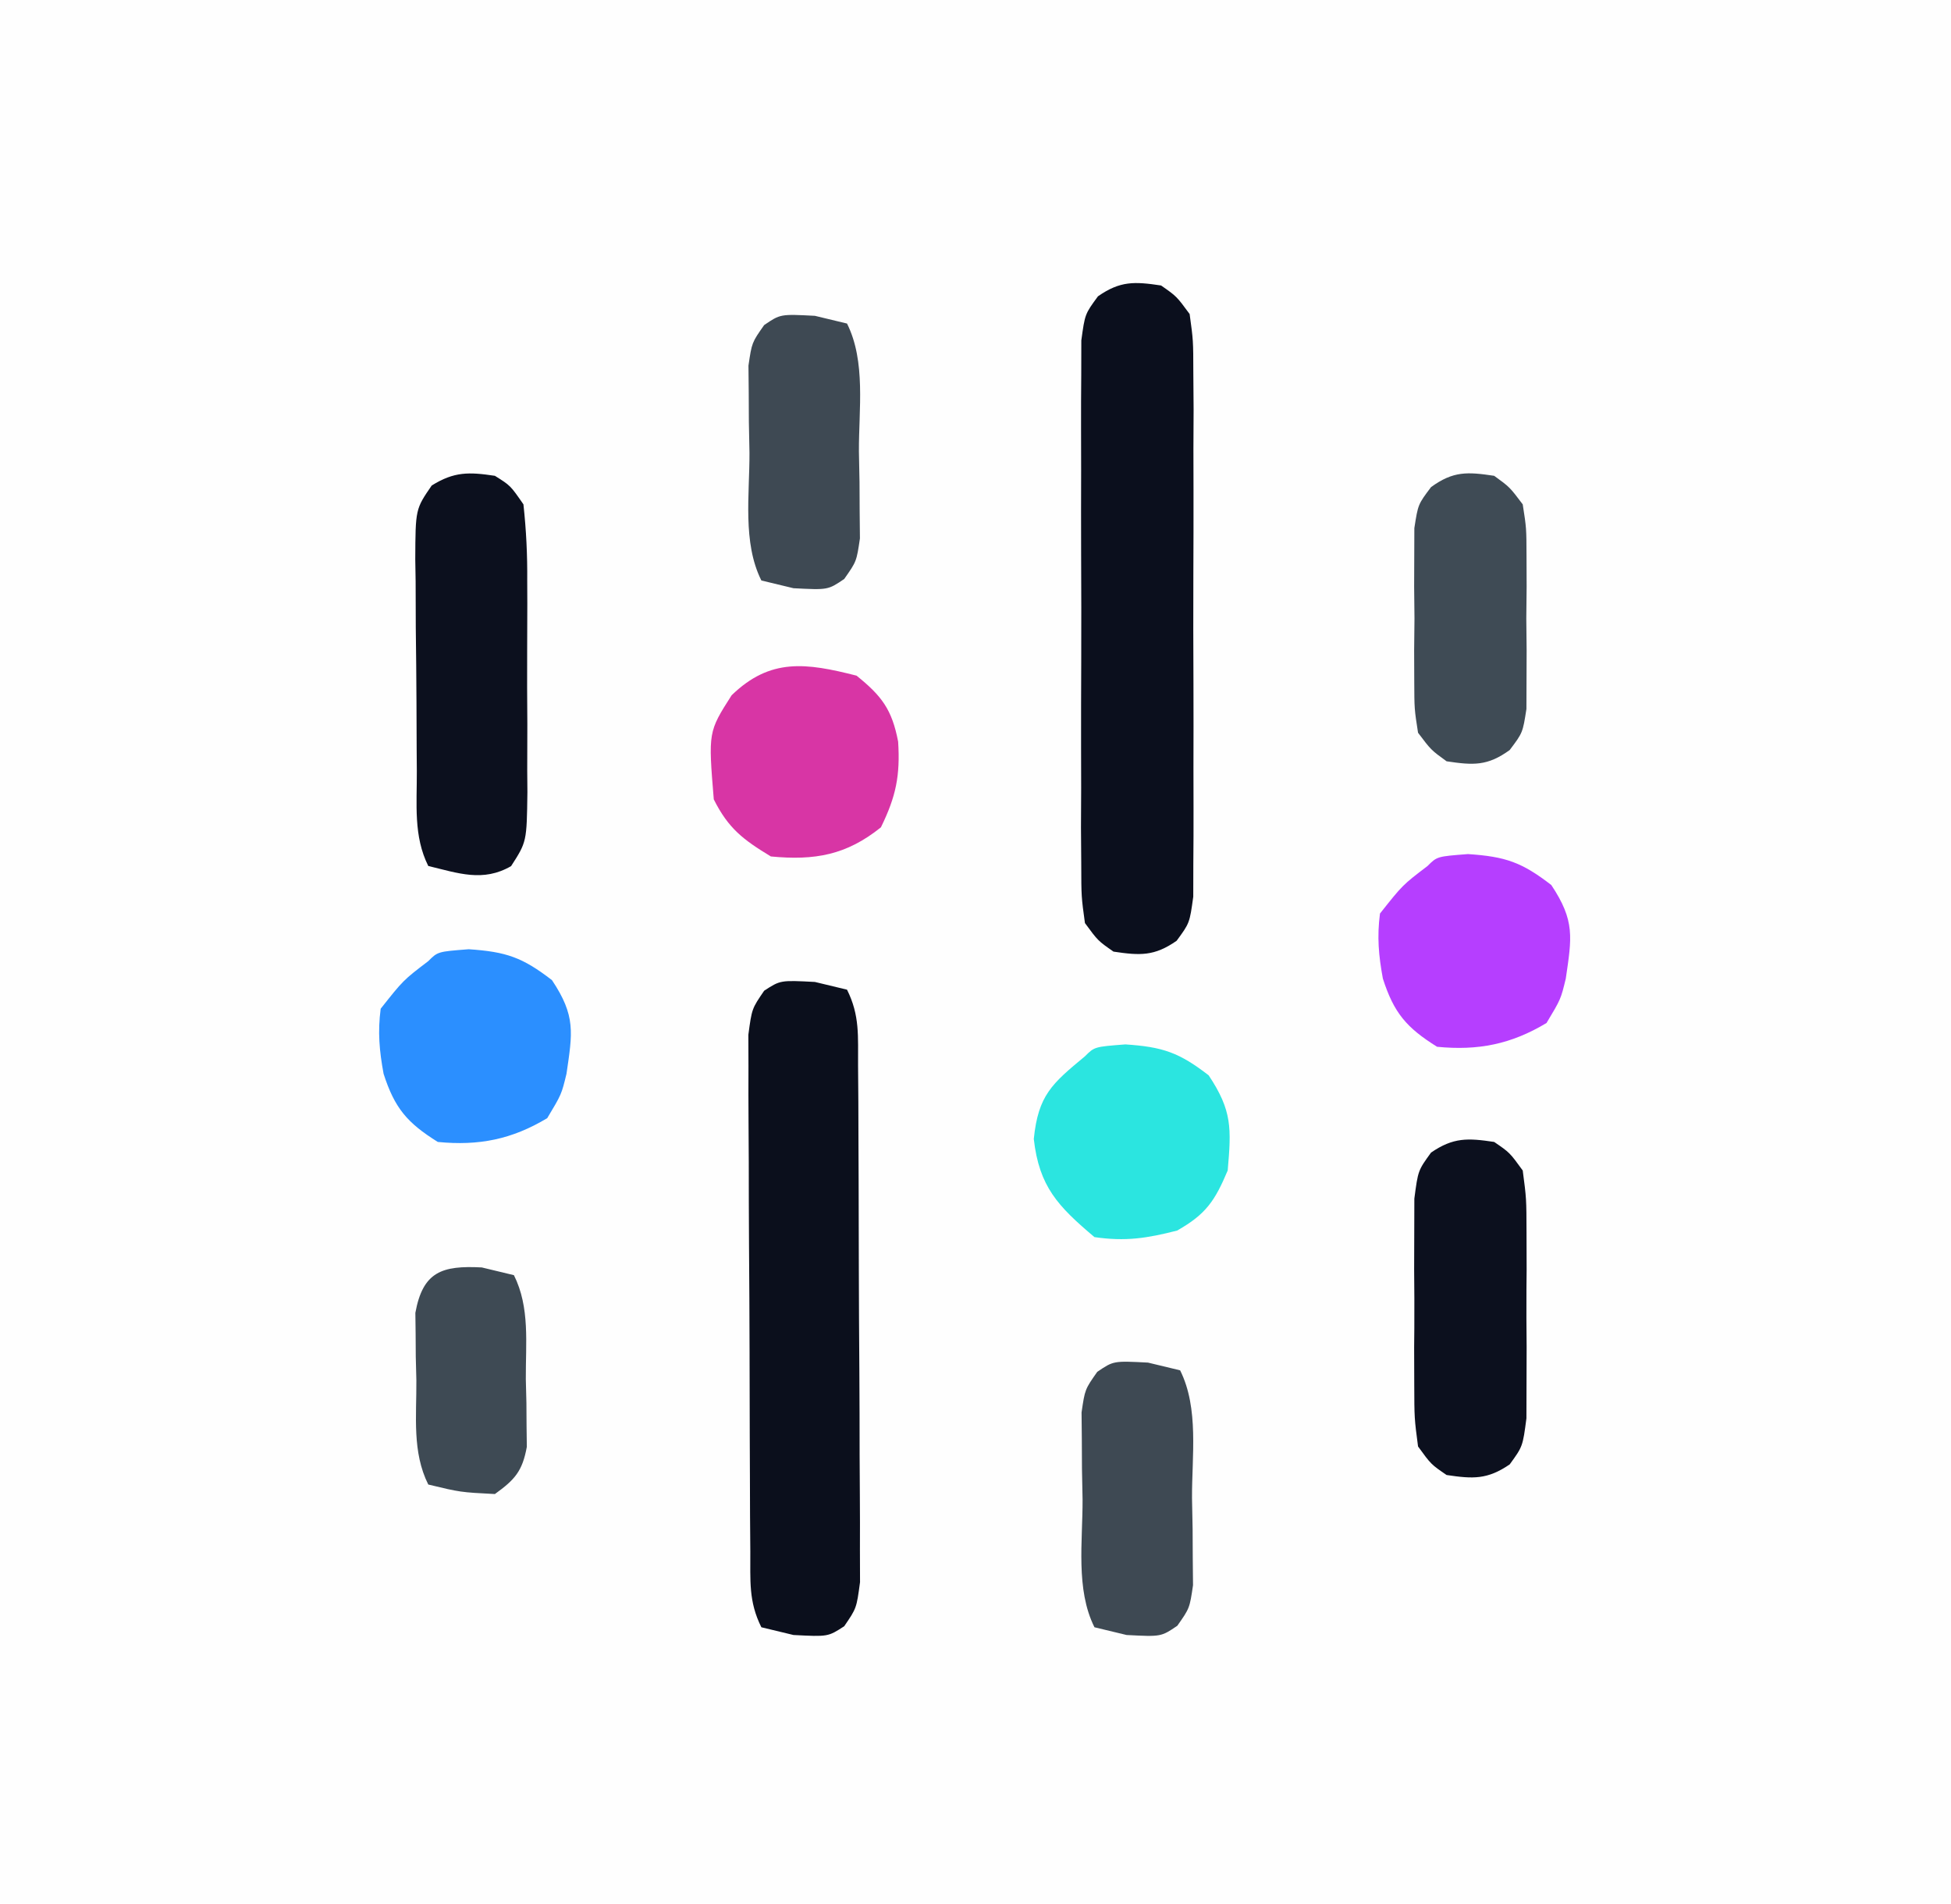
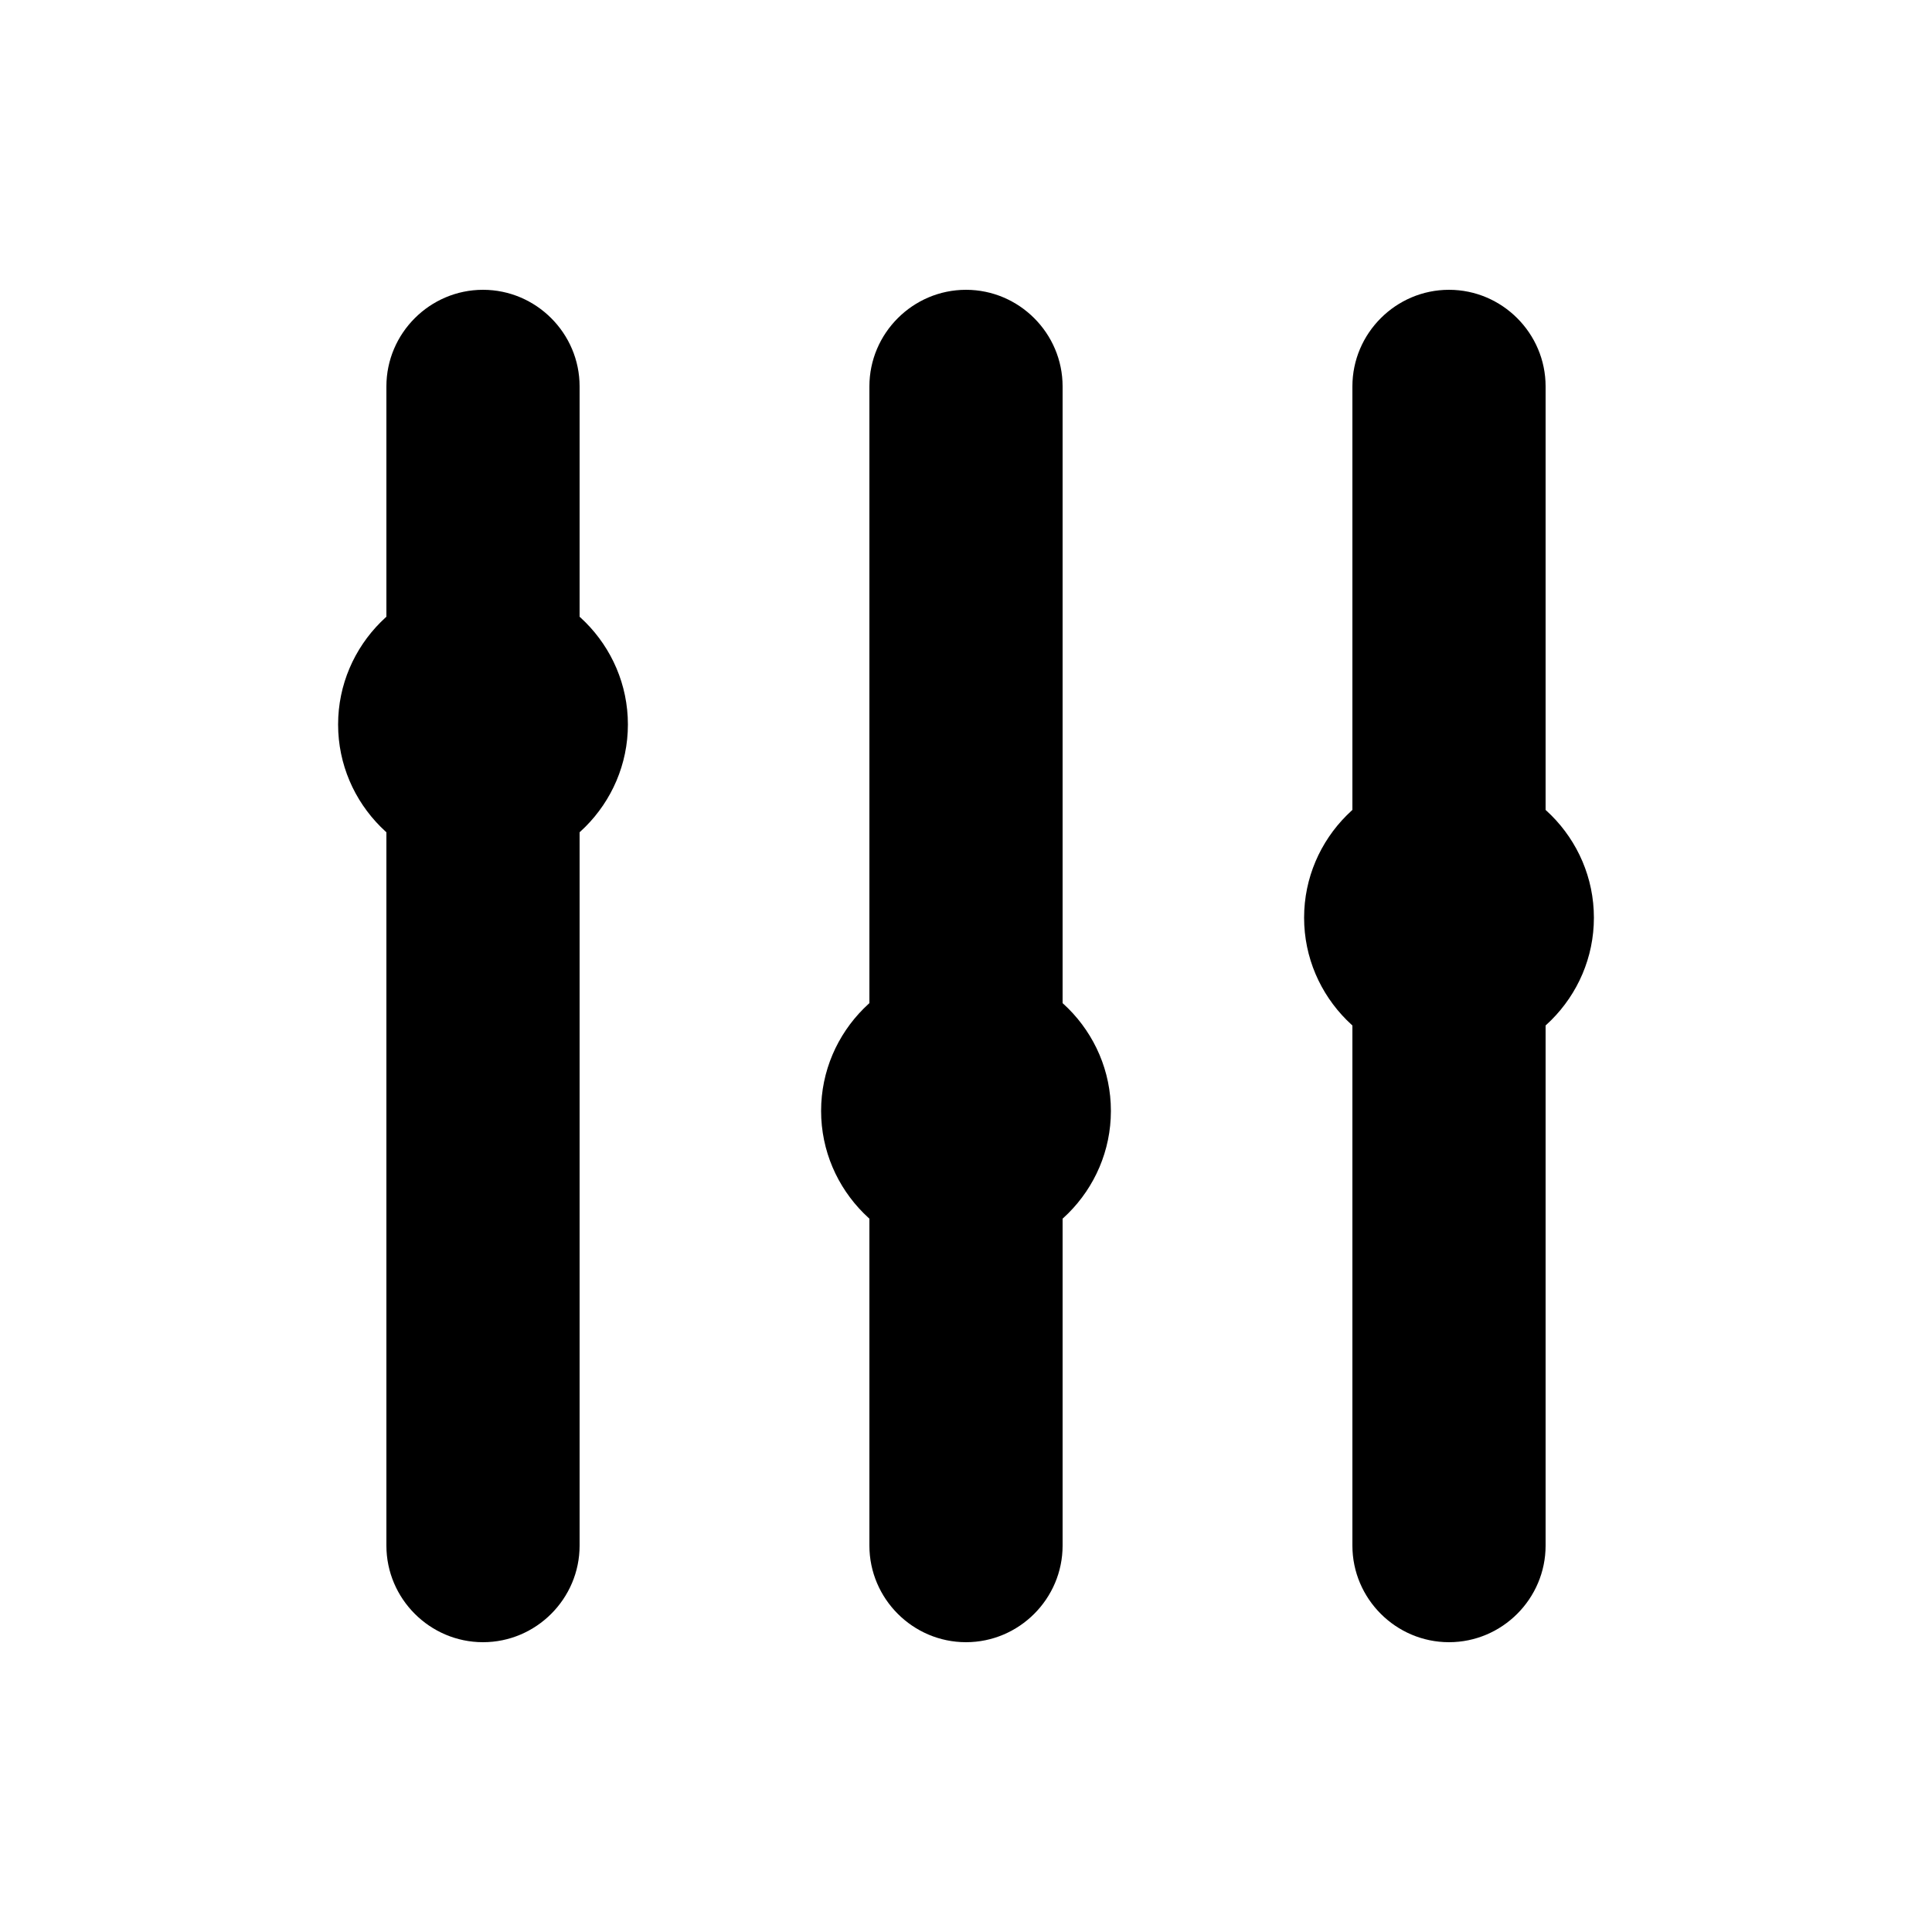
- <svg xmlns="http://www.w3.org/2000/svg" version="1.1" width="205" height="200">
-   <path d="M0 0 C67.65 0 135.3 0 205 0 C205 66 205 132 205 200 C137.35 200 69.7 200 0 200 C0 134 0 68 0 0 Z " fill="#FEFEFE" transform="translate(0,0)" />
-   <path d="M0 0 C1.632 1.138 1.632 1.138 3 3 C3.381 5.77 3.381 5.77 3.388 9.168 C3.398 10.439 3.407 11.711 3.417 13.021 C3.411 14.41 3.405 15.799 3.398 17.188 C3.4 18.611 3.403 20.034 3.407 21.458 C3.412 24.44 3.405 27.423 3.391 30.405 C3.374 34.229 3.384 38.052 3.402 41.875 C3.413 44.814 3.409 47.753 3.401 50.693 C3.399 52.102 3.402 53.512 3.409 54.922 C3.417 56.892 3.403 58.862 3.388 60.832 C3.386 61.953 3.383 63.075 3.381 64.23 C3 67 3 67 1.632 68.862 C-0.709 70.494 -2.212 70.418 -5 70 C-6.632 68.862 -6.632 68.862 -8 67 C-8.381 64.23 -8.381 64.23 -8.388 60.832 C-8.398 59.561 -8.407 58.289 -8.417 56.979 C-8.411 55.59 -8.405 54.201 -8.398 52.812 C-8.4 51.389 -8.403 49.966 -8.407 48.542 C-8.412 45.56 -8.405 42.577 -8.391 39.595 C-8.374 35.771 -8.384 31.948 -8.402 28.125 C-8.413 25.186 -8.409 22.247 -8.401 19.307 C-8.399 17.898 -8.402 16.488 -8.409 15.078 C-8.417 13.108 -8.403 11.138 -8.388 9.168 C-8.386 8.047 -8.383 6.925 -8.381 5.77 C-8 3 -8 3 -6.632 1.138 C-4.291 -0.494 -2.788 -0.418 0 0 Z " fill="#0B0F1D" transform="translate(122,30)" />
-   <path d="M0 0 C1.671 0.402 1.671 0.402 3.375 0.812 C4.739 3.541 4.517 5.721 4.536 8.775 C4.546 10.027 4.555 11.278 4.565 12.567 C4.57 13.94 4.574 15.312 4.578 16.684 C4.584 18.086 4.59 19.488 4.595 20.891 C4.606 23.832 4.612 26.774 4.615 29.715 C4.621 33.486 4.645 37.256 4.673 41.027 C4.692 43.924 4.697 46.821 4.699 49.718 C4.702 51.109 4.71 52.499 4.723 53.889 C4.74 55.833 4.736 57.777 4.731 59.72 C4.735 60.827 4.739 61.933 4.742 63.073 C4.375 65.812 4.375 65.812 3.079 67.705 C1.375 68.812 1.375 68.812 -2.25 68.625 C-3.364 68.357 -4.478 68.089 -5.625 67.812 C-6.989 65.084 -6.767 62.904 -6.786 59.85 C-6.801 57.973 -6.801 57.973 -6.815 56.058 C-6.82 54.685 -6.824 53.313 -6.828 51.941 C-6.834 50.539 -6.84 49.137 -6.845 47.734 C-6.856 44.793 -6.862 41.851 -6.865 38.91 C-6.871 35.139 -6.895 31.369 -6.923 27.598 C-6.942 24.701 -6.947 21.804 -6.949 18.907 C-6.952 17.516 -6.96 16.126 -6.973 14.736 C-6.99 12.792 -6.986 10.848 -6.981 8.905 C-6.985 7.798 -6.989 6.692 -6.992 5.552 C-6.625 2.812 -6.625 2.812 -5.329 0.92 C-3.625 -0.188 -3.625 -0.188 0 0 Z " fill="#0B0F1C" transform="translate(85.625,103.1875)" />
-   <path d="M0 0 C1.631 1.02 1.631 1.02 3 3 C3.298 5.764 3.42 8.298 3.398 11.062 C3.403 12.244 3.403 12.244 3.407 13.449 C3.409 15.114 3.404 16.778 3.391 18.442 C3.375 20.991 3.391 23.538 3.41 26.086 C3.408 27.703 3.404 29.32 3.398 30.938 C3.408 32.081 3.408 32.081 3.417 33.248 C3.347 38.461 3.347 38.461 1.702 41.016 C-1.245 42.72 -3.834 41.762 -7 41 C-8.572 37.856 -8.184 34.488 -8.203 31.035 C-8.209 30.246 -8.215 29.457 -8.22 28.644 C-8.23 26.974 -8.236 25.303 -8.24 23.633 C-8.25 21.076 -8.281 18.52 -8.312 15.963 C-8.319 14.341 -8.324 12.719 -8.328 11.098 C-8.34 10.332 -8.353 9.566 -8.366 8.777 C-8.343 3.499 -8.343 3.499 -6.636 1.017 C-4.273 -0.452 -2.726 -0.409 0 0 Z " fill="#0C101E" transform="translate(52,50)" />
-   <path d="M0 0 C1.631 1.115 1.631 1.115 3 3 C3.388 5.955 3.388 5.955 3.398 9.531 C3.402 10.816 3.406 12.102 3.41 13.426 C3.404 14.094 3.398 14.763 3.391 15.452 C3.375 17.493 3.391 19.533 3.41 21.574 C3.406 22.859 3.402 24.145 3.398 25.469 C3.395 26.649 3.392 27.829 3.388 29.045 C3 32 3 32 1.631 33.885 C-0.713 35.488 -2.225 35.416 -5 35 C-6.631 33.885 -6.631 33.885 -8 32 C-8.388 29.045 -8.388 29.045 -8.398 25.469 C-8.402 24.184 -8.406 22.898 -8.41 21.574 C-8.404 20.906 -8.398 20.237 -8.391 19.548 C-8.375 17.507 -8.391 15.467 -8.41 13.426 C-8.406 12.141 -8.402 10.855 -8.398 9.531 C-8.395 8.351 -8.392 7.171 -8.388 5.955 C-8 3 -8 3 -6.631 1.115 C-4.287 -0.488 -2.775 -0.416 0 0 Z " fill="#0C101E" transform="translate(157,120)" />
-   <path d="M0 0 C3.954 0.264 5.654 0.861 8.75 3.25 C11.234 6.976 11.13 8.837 10.75 13.25 C9.398 16.453 8.464 17.845 5.438 19.562 C2.262 20.375 0.012 20.726 -3.25 20.25 C-7.091 17.006 -9.058 14.948 -9.625 9.938 C-9.158 5.344 -7.73 4.136 -4.25 1.25 C-3.25 0.25 -3.25 0.25 0 0 Z " fill="#2BE5E0" transform="translate(118.25,109.75)" />
-   <path d="M0 0 C3.954 0.264 5.654 0.861 8.75 3.25 C11.262 7.018 10.906 8.765 10.273 13.09 C9.75 15.25 9.75 15.25 8.25 17.75 C4.532 19.981 1.072 20.674 -3.25 20.25 C-6.464 18.241 -7.783 16.702 -8.945 13.086 C-9.392 10.659 -9.569 8.699 -9.25 6.25 C-6.875 3.25 -6.875 3.25 -4.25 1.25 C-3.25 0.25 -3.25 0.25 0 0 Z " fill="#2B8FFF" transform="translate(49.25,99.75)" />
-   <path d="M0 0 C3.954 0.264 5.654 0.861 8.75 3.25 C11.262 7.018 10.906 8.765 10.273 13.09 C9.75 15.25 9.75 15.25 8.25 17.75 C4.532 19.981 1.072 20.674 -3.25 20.25 C-6.464 18.241 -7.783 16.702 -8.945 13.086 C-9.392 10.659 -9.569 8.699 -9.25 6.25 C-6.875 3.25 -6.875 3.25 -4.25 1.25 C-3.25 0.25 -3.25 0.25 0 0 Z " fill="#B63EFF" transform="translate(154.25,89.75)" />
-   <path d="M0 0 C2.661 2.141 3.725 3.569 4.371 6.934 C4.594 10.511 4.152 12.688 2.562 15.938 C-1.059 18.852 -4.394 19.443 -9 19 C-11.921 17.235 -13.479 16.042 -15 13 C-15.581 5.91 -15.581 5.91 -13.125 2.062 C-9.053 -1.89 -5.285 -1.342 0 0 Z " fill="#D835A5" transform="translate(90,71)" />
-   <path d="M0 0 C1.631 1.184 1.631 1.184 3 3 C3.388 5.496 3.388 5.496 3.398 8.438 C3.402 9.497 3.406 10.557 3.41 11.648 C3.399 12.754 3.387 13.86 3.375 15 C3.387 16.106 3.398 17.212 3.41 18.352 C3.406 19.411 3.402 20.471 3.398 21.562 C3.395 22.533 3.392 23.504 3.388 24.504 C3 27 3 27 1.631 28.816 C-0.702 30.509 -2.187 30.422 -5 30 C-6.631 28.816 -6.631 28.816 -8 27 C-8.388 24.504 -8.388 24.504 -8.398 21.562 C-8.402 20.503 -8.406 19.443 -8.41 18.352 C-8.399 17.246 -8.387 16.14 -8.375 15 C-8.387 13.894 -8.398 12.788 -8.41 11.648 C-8.406 10.589 -8.402 9.529 -8.398 8.438 C-8.395 7.467 -8.392 6.496 -8.388 5.496 C-8 3 -8 3 -6.631 1.184 C-4.298 -0.509 -2.813 -0.422 0 0 Z " fill="#3F4B55" transform="translate(157,50)" />
-   <path d="M0 0 C1.671 0.402 1.671 0.402 3.375 0.812 C5.373 4.808 4.604 9.857 4.625 14.25 C4.646 15.313 4.666 16.376 4.688 17.471 C4.693 18.49 4.698 19.509 4.703 20.559 C4.717 21.961 4.717 21.961 4.731 23.392 C4.375 25.812 4.375 25.812 3.081 27.653 C1.375 28.812 1.375 28.812 -2.25 28.625 C-3.364 28.357 -4.478 28.089 -5.625 27.812 C-7.623 23.817 -6.854 18.768 -6.875 14.375 C-6.896 13.312 -6.916 12.249 -6.938 11.154 C-6.943 10.135 -6.948 9.116 -6.953 8.066 C-6.962 7.131 -6.972 6.196 -6.981 5.233 C-6.625 2.812 -6.625 2.812 -5.331 0.972 C-3.625 -0.188 -3.625 -0.188 0 0 Z " fill="#3E4953" transform="translate(120.625,143.1875)" />
-   <path d="M0 0 C1.671 0.402 1.671 0.402 3.375 0.812 C5.373 4.808 4.604 9.857 4.625 14.25 C4.646 15.313 4.666 16.376 4.688 17.471 C4.693 18.49 4.698 19.509 4.703 20.559 C4.717 21.961 4.717 21.961 4.731 23.392 C4.375 25.812 4.375 25.812 3.081 27.653 C1.375 28.812 1.375 28.812 -2.25 28.625 C-3.364 28.357 -4.478 28.089 -5.625 27.812 C-7.623 23.817 -6.854 18.768 -6.875 14.375 C-6.896 13.312 -6.916 12.249 -6.938 11.154 C-6.943 10.135 -6.948 9.116 -6.953 8.066 C-6.962 7.131 -6.972 6.196 -6.981 5.233 C-6.625 2.812 -6.625 2.812 -5.331 0.972 C-3.625 -0.188 -3.625 -0.188 0 0 Z " fill="#3E4953" transform="translate(85.625,33.1875)" />
-   <path d="M0 0 C1.671 0.402 1.671 0.402 3.375 0.812 C5.078 4.219 4.602 7.995 4.625 11.75 C4.646 12.574 4.666 13.399 4.688 14.248 C4.693 15.041 4.698 15.835 4.703 16.652 C4.717 17.741 4.717 17.741 4.731 18.851 C4.266 21.411 3.472 22.303 1.375 23.812 C-2.25 23.625 -2.25 23.625 -5.625 22.812 C-7.328 19.406 -6.852 15.63 -6.875 11.875 C-6.896 11.051 -6.916 10.226 -6.938 9.377 C-6.943 8.584 -6.948 7.79 -6.953 6.973 C-6.962 6.247 -6.972 5.521 -6.981 4.774 C-6.192 0.428 -4.169 -0.216 0 0 Z " fill="#3E4A54" transform="translate(50.625,133.1875)" />
+ <svg xmlns="http://www.w3.org/2000/svg" width="24" height="24" viewBox="0 0 40 40">
+   <path d="M10 6C11.1 6 12 6.9 12 8V32C12 33.1 11.1 34 10 34C8.9 34 8 33.1 8 32V8C8 6.9 8.9 6 10 6ZM20 6C21.1 6 22 6.9 22 8V32C22 33.1 21.1 34 20 34C18.9 34 18 33.1 18 32V8C18 6.9 18.9 6 20 6ZM30 6C31.1 6 32 6.9 32 8V32C32 33.1 31.1 34 30 34C28.9 34 28 33.1 28 32V8C28 6.9 28.9 6 30 6ZM10 12C11.65 12 13 13.35 13 15C13 16.65 11.65 18 10 18C8.35 18 7 16.65 7 15C7 13.35 8.35 12 10 12ZM20 20C21.65 20 23 21.35 23 23C23 24.65 21.65 26 20 26C18.35 26 17 24.65 17 23C17 21.35 18.35 20 20 20ZM30 16C31.65 16 33 17.35 33 19C33 20.65 31.65 22 30 22C28.35 22 27 20.65 27 19C27 17.35 28.35 16 30 16Z" fill="currentColor" />
</svg>
